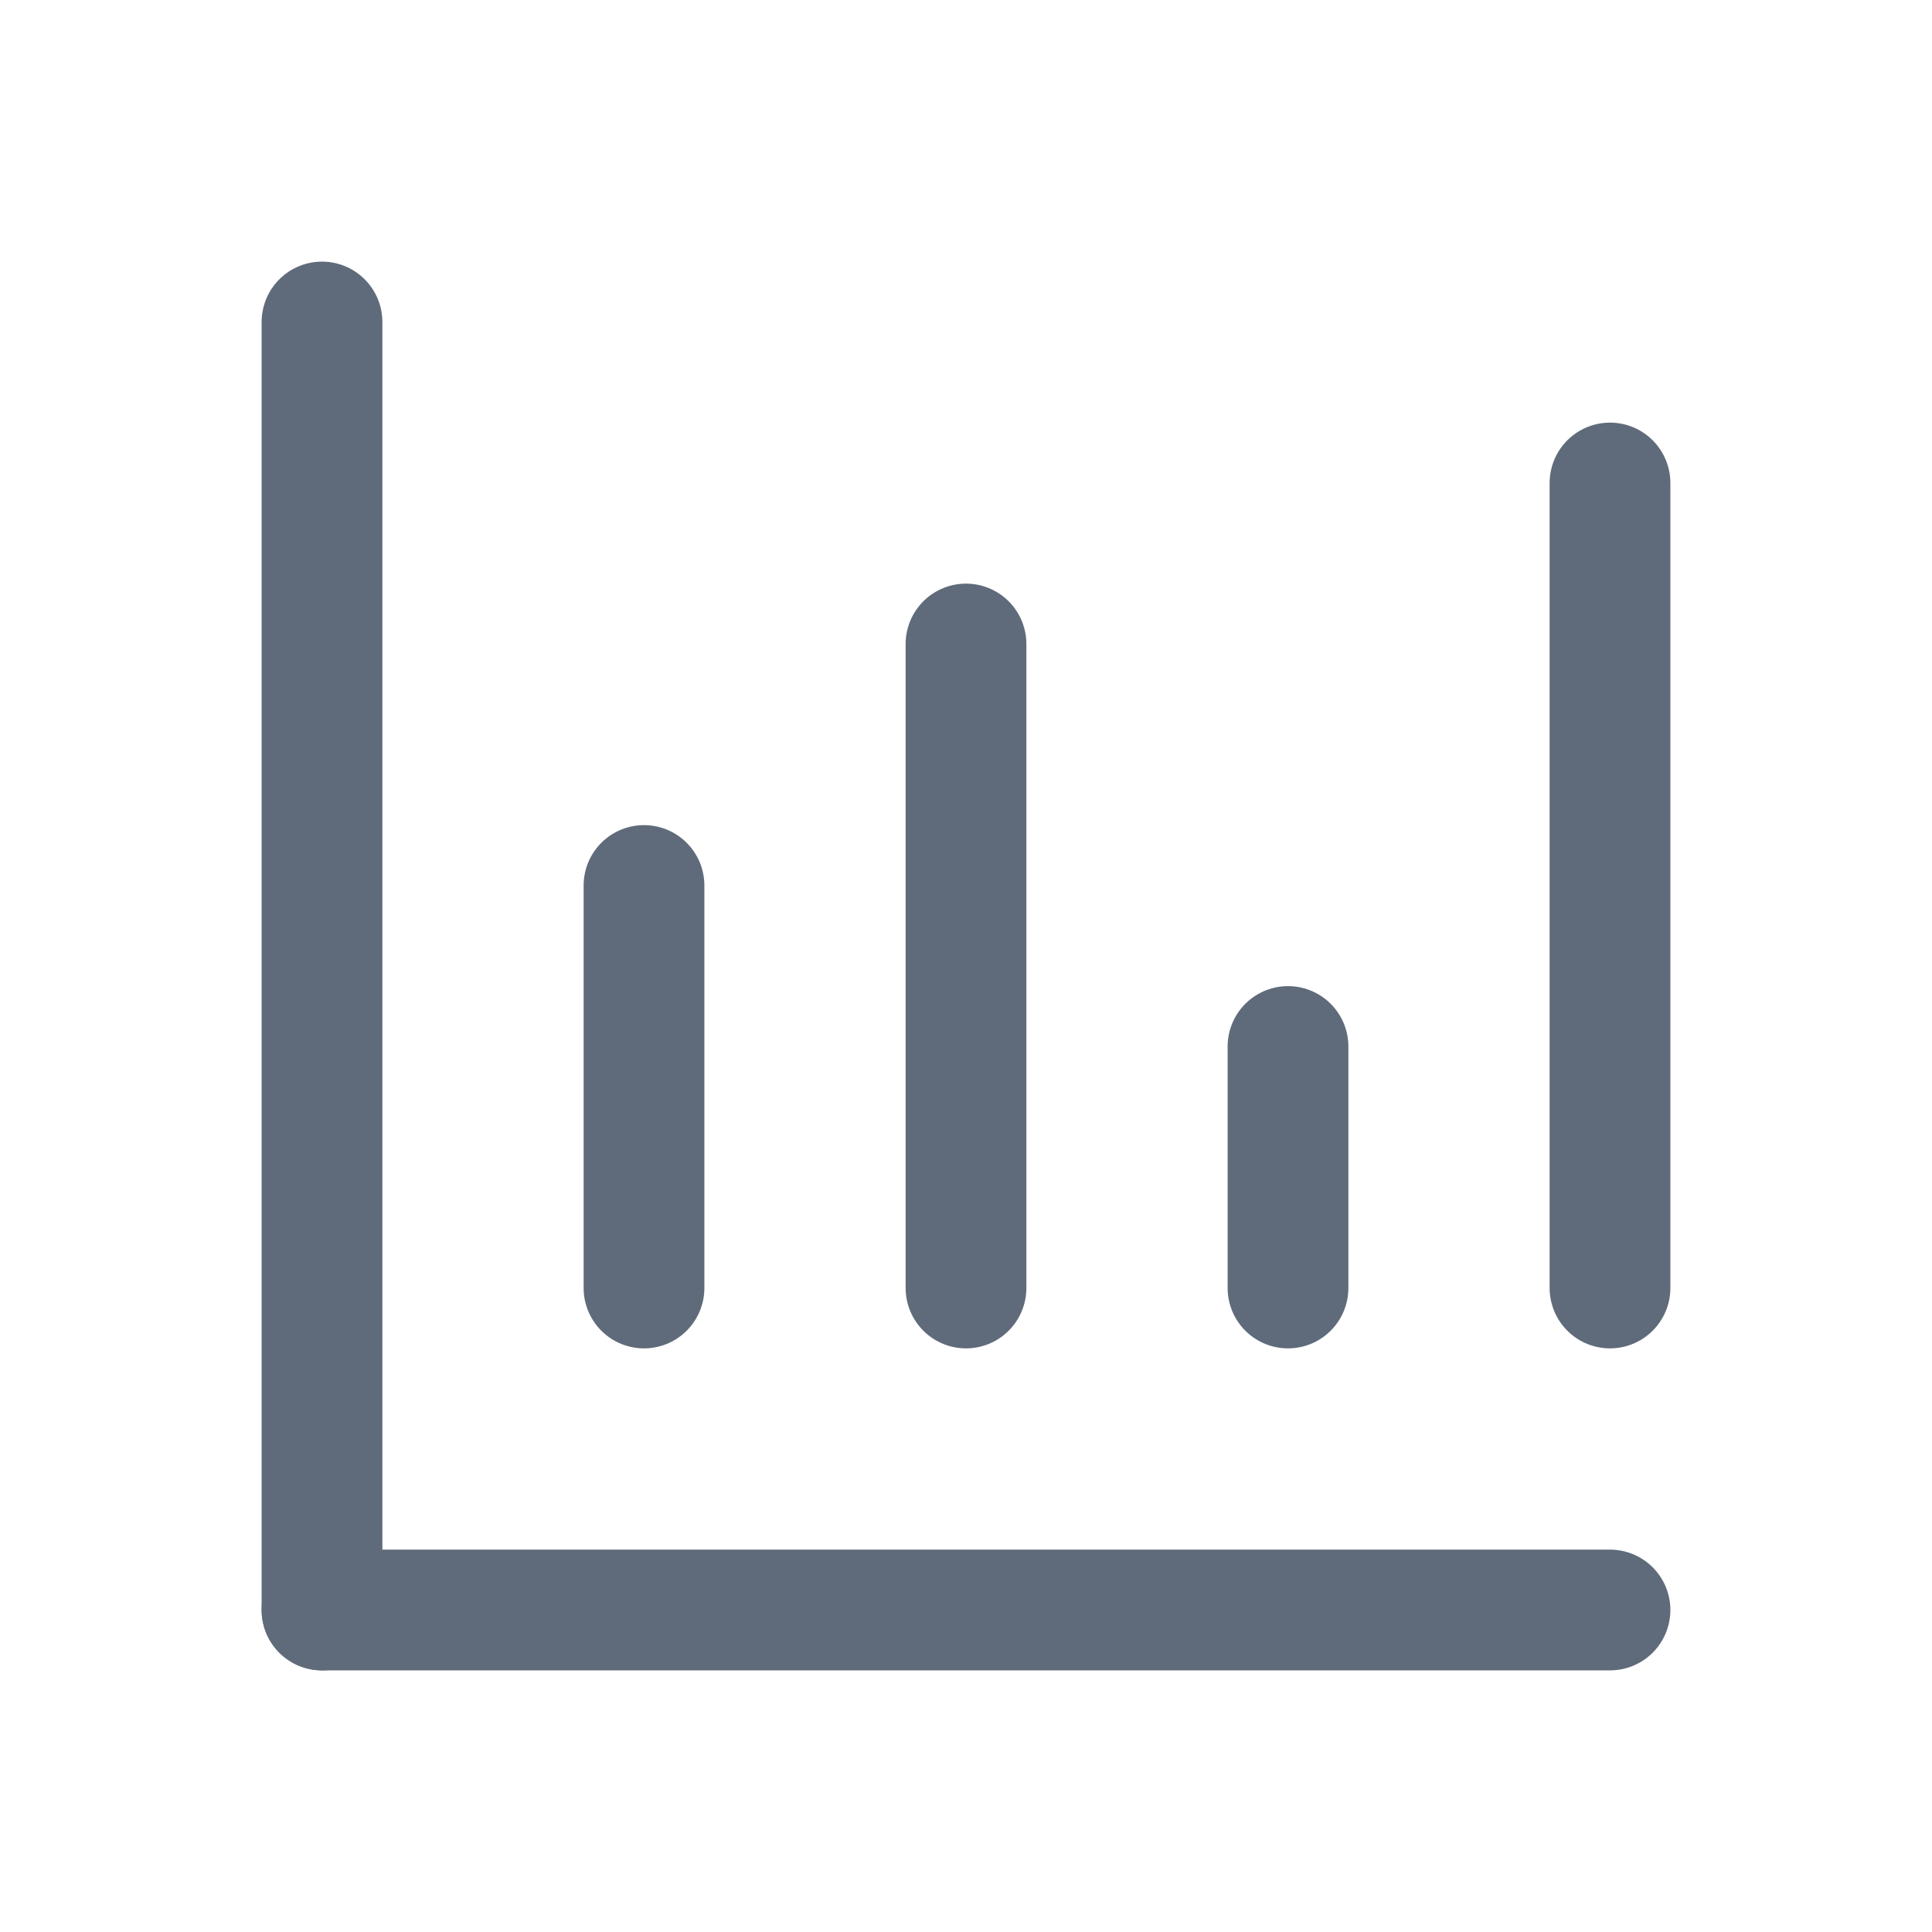
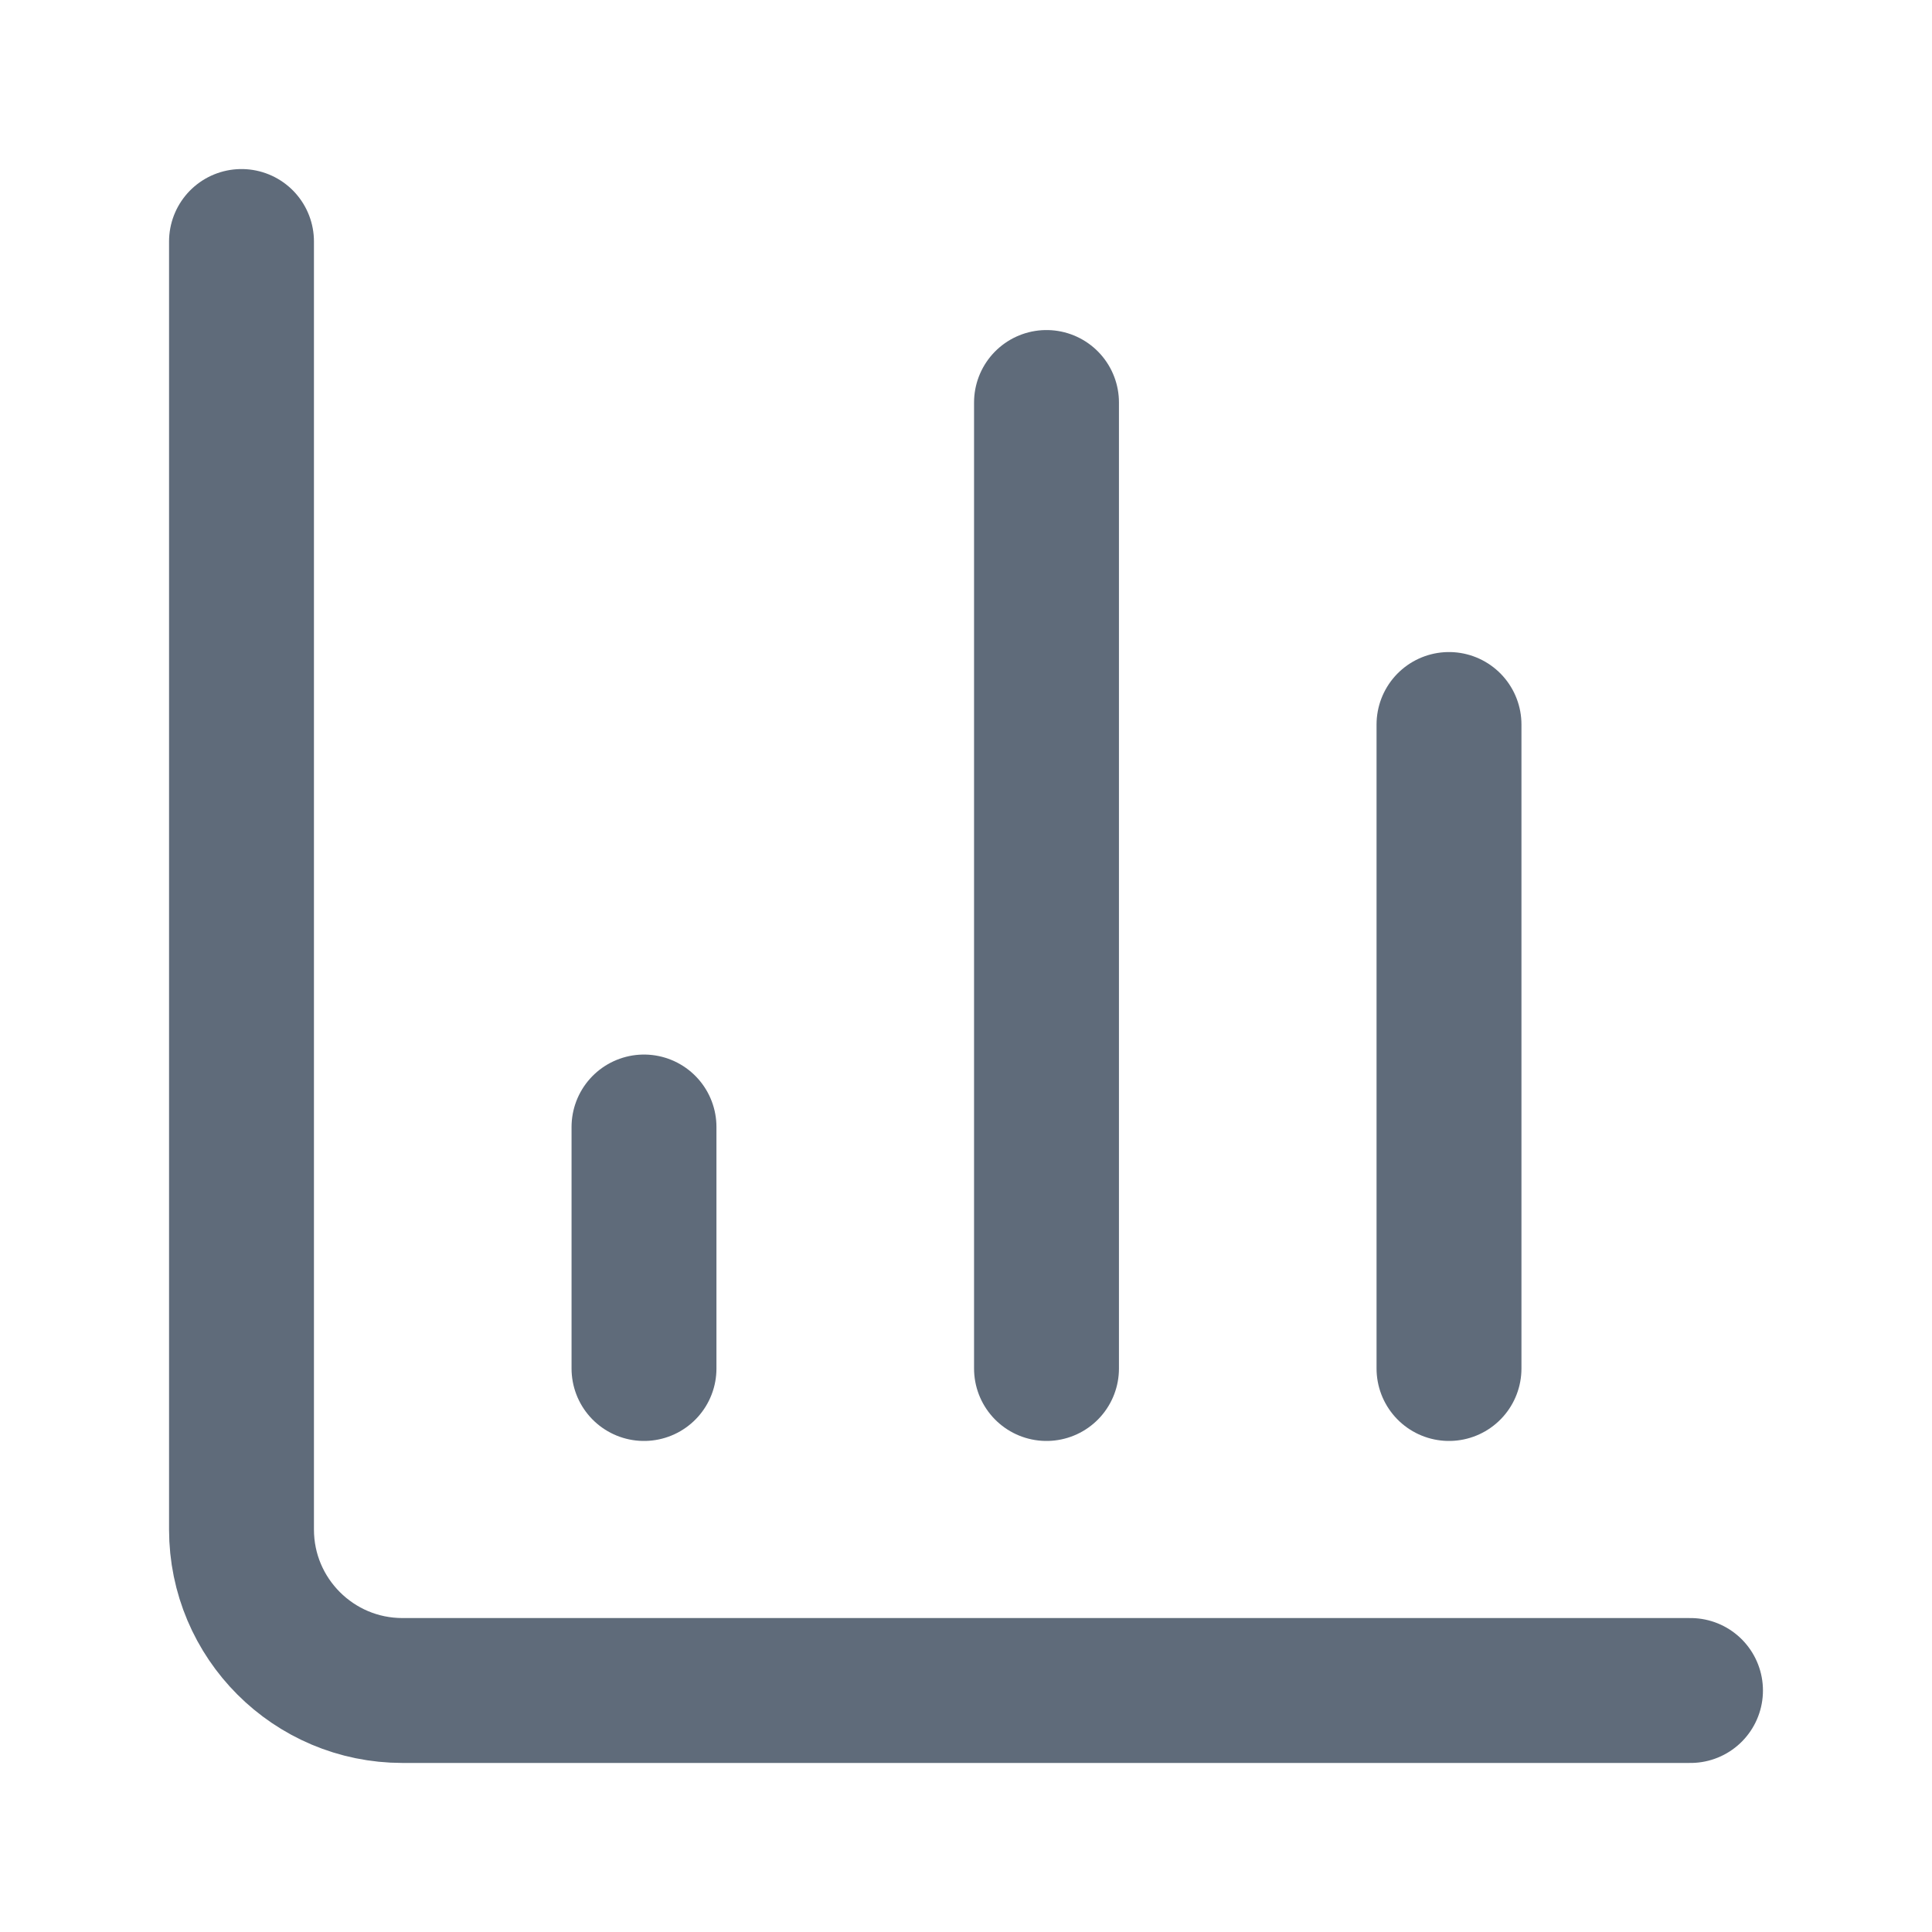
- <svg xmlns="http://www.w3.org/2000/svg" viewBox="0 0 24 24" fill="none" stroke="#5f6b7a" stroke-width="1.5" stroke-linecap="round" stroke-linejoin="round">
-   <path d="M4 20V4" />
-   <path d="M4 20h16" />
-   <path d="M8 16V11M12 16V8M16 16v-3M20 16V6" />
+ <svg xmlns="http://www.w3.org/2000/svg" class="lucide lucide-chart-column" width="24" height="24" viewBox="0 0 24 24" fill="none" stroke="#5f6b7a" stroke-width="1.8" stroke-linecap="round" stroke-linejoin="round">
+   <path d="M3 3v16a2 2 0 0 0 2 2h16" />
+   <path d="M18 17V9" />
+   <path d="M13 17V5" />
+   <path d="M8 17v-3" />
</svg>
